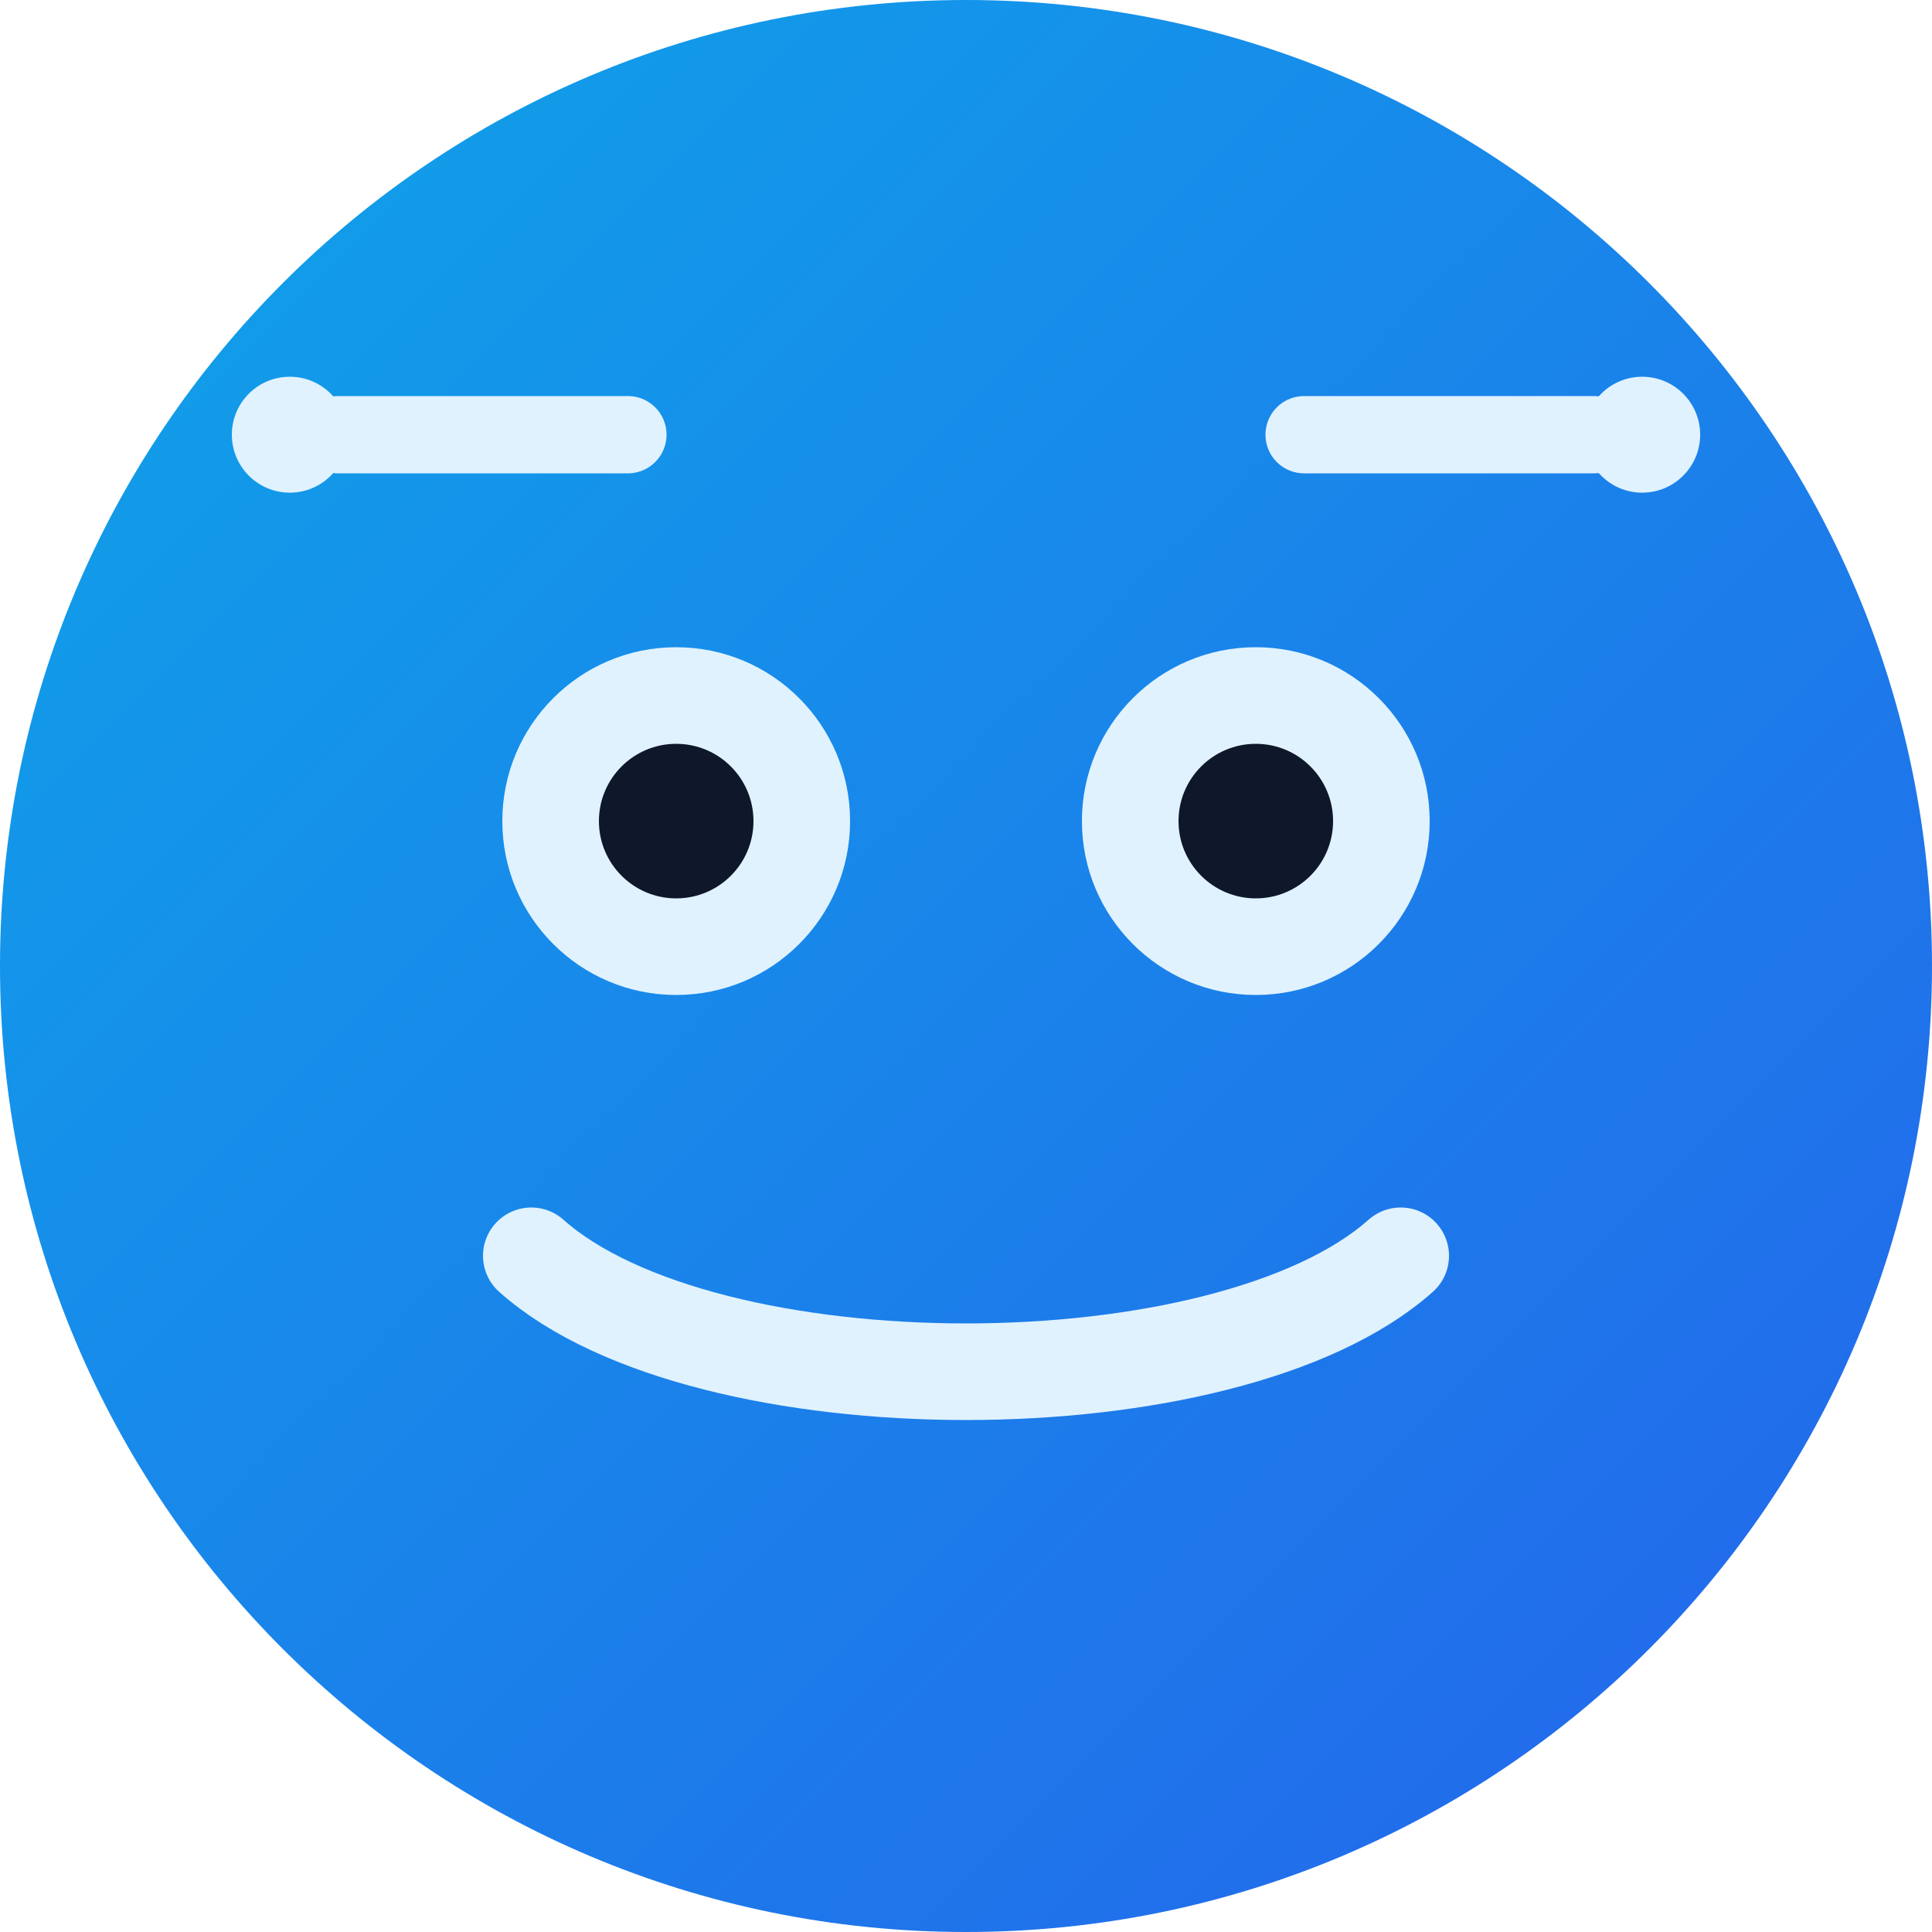
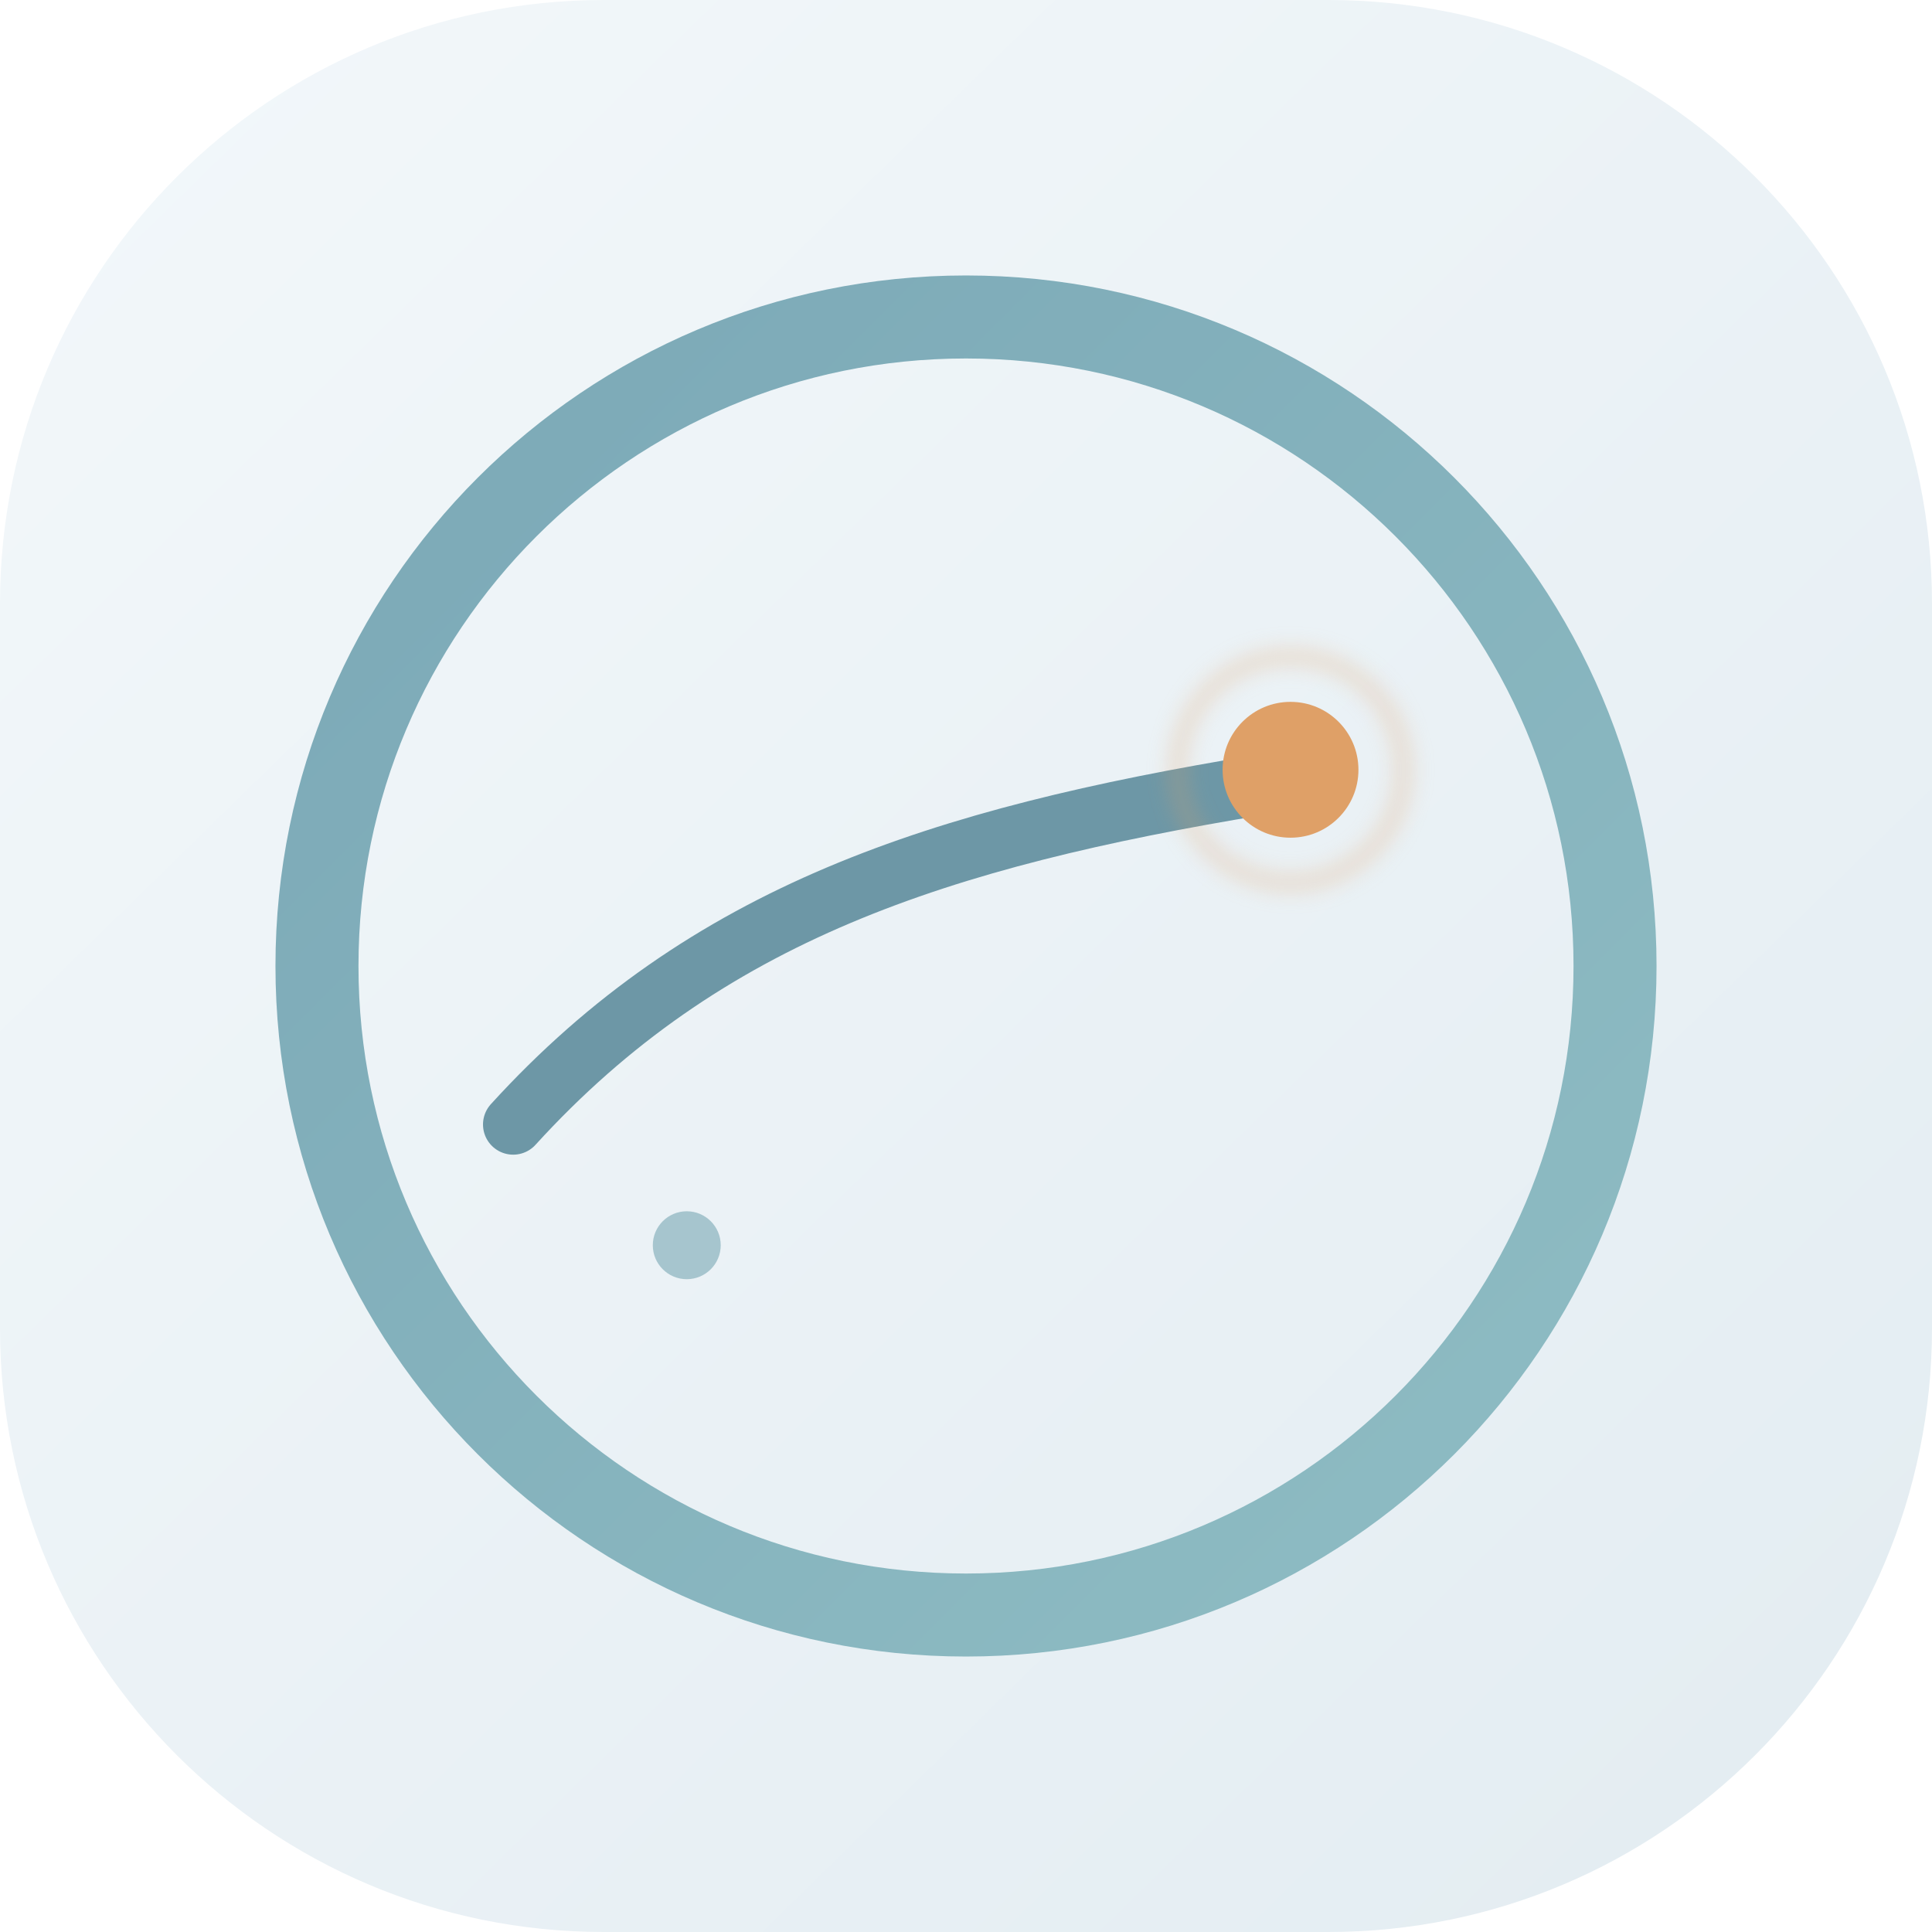
- <svg xmlns="http://www.w3.org/2000/svg" viewBox="0 0 200 200">
+ <svg xmlns="http://www.w3.org/2000/svg" width="512" height="512" viewBox="0 0 512 512" fill="none" role="img" aria-label="Minimal AI assistant icon">
  <defs>
-     <linearGradient id="g" x1="0" y1="0" x2="1" y2="1">
-       <stop offset="0%" stop-color="#0ea5e9" />
-       <stop offset="100%" stop-color="#2563eb" />
+     <linearGradient id="bg" x1="34" y1="22" x2="470" y2="468" gradientUnits="userSpaceOnUse">
+       <stop offset="0" stop-color="#F2F7FA" />
+       <stop offset="1" stop-color="#E4EDF2" />
    </linearGradient>
+     <linearGradient id="ring" x1="106" y1="96" x2="418" y2="408" gradientUnits="userSpaceOnUse">
+       <stop offset="0" stop-color="#7CA9B7" />
+       <stop offset="1" stop-color="#8EBCC3" />
+     </linearGradient>
+     <filter id="soft" x="0" y="0" width="512" height="512" filterUnits="userSpaceOnUse" color-interpolation-filters="sRGB">
+       <feGaussianBlur stdDeviation="2.8" />
+     </filter>
  </defs>
-   <rect width="200" height="200" rx="100" fill="url(#g)" />
-   <circle cx="70" cy="85" r="18" fill="#e0f2fe" />
-   <circle cx="130" cy="85" r="18" fill="#e0f2fe" />
-   <circle cx="70" cy="85" r="8" fill="#0f172a" />
-   <circle cx="130" cy="85" r="8" fill="#0f172a" />
-   <path d="M55 130c18 16 72 16 90 0" stroke="#e0f2fe" stroke-width="10" stroke-linecap="round" fill="none" />
-   <path d="M35 45h30" stroke="#e0f2fe" stroke-width="8" stroke-linecap="round" />
-   <path d="M135 45h30" stroke="#e0f2fe" stroke-width="8" stroke-linecap="round" />
-   <circle cx="30" cy="45" r="6" fill="#e0f2fe" />
-   <circle cx="170" cy="45" r="6" fill="#e0f2fe" />
+   <rect x="0" y="0" width="512" height="512" rx="160" fill="url(#bg)" />
+   <circle cx="256" cy="256" r="172" stroke="url(#ring)" stroke-width="22" />
+   <path d="M136 298C187 242 249 222 334 208" stroke="#6D97A6" stroke-width="16" stroke-linecap="round" />
+   <circle cx="342" cy="204" r="18" fill="#DFA067" />
+   <circle cx="342" cy="204" r="30" stroke="#DFA067" stroke-opacity="0.32" stroke-width="4" filter="url(#soft)" />
+   <circle cx="182" cy="330" r="9" fill="#8AB3BE" fill-opacity="0.7" />
</svg>
